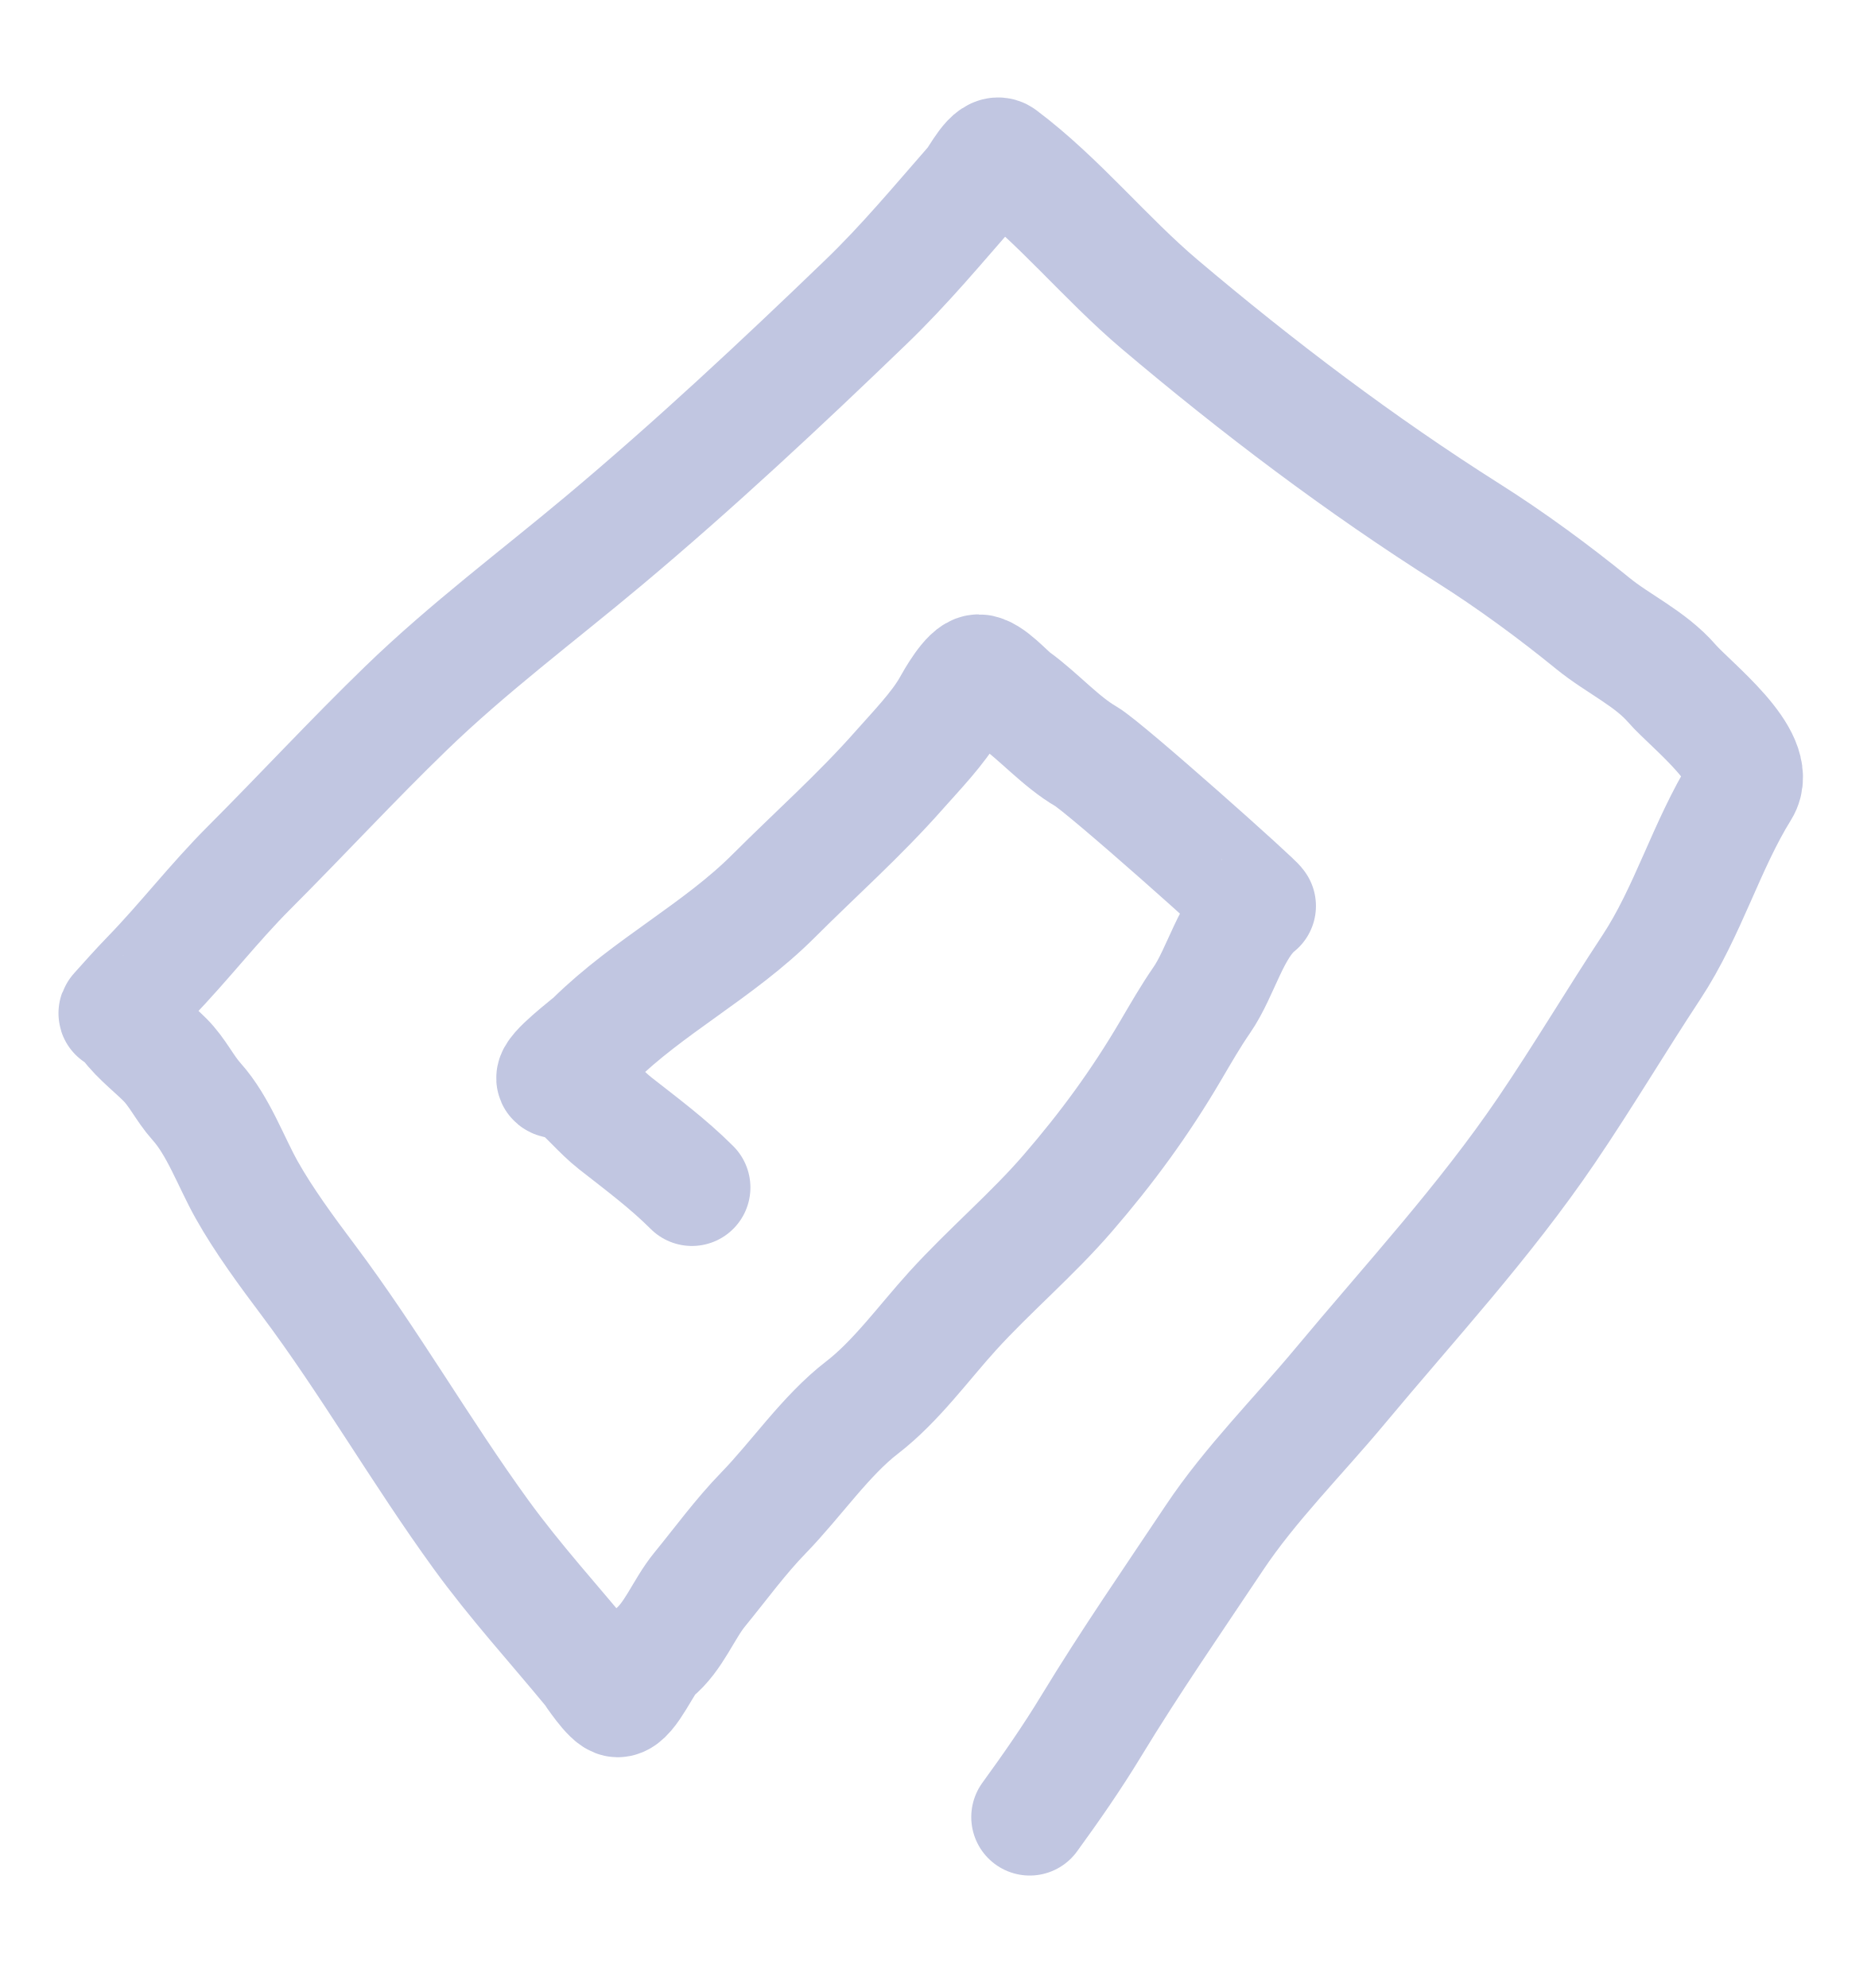
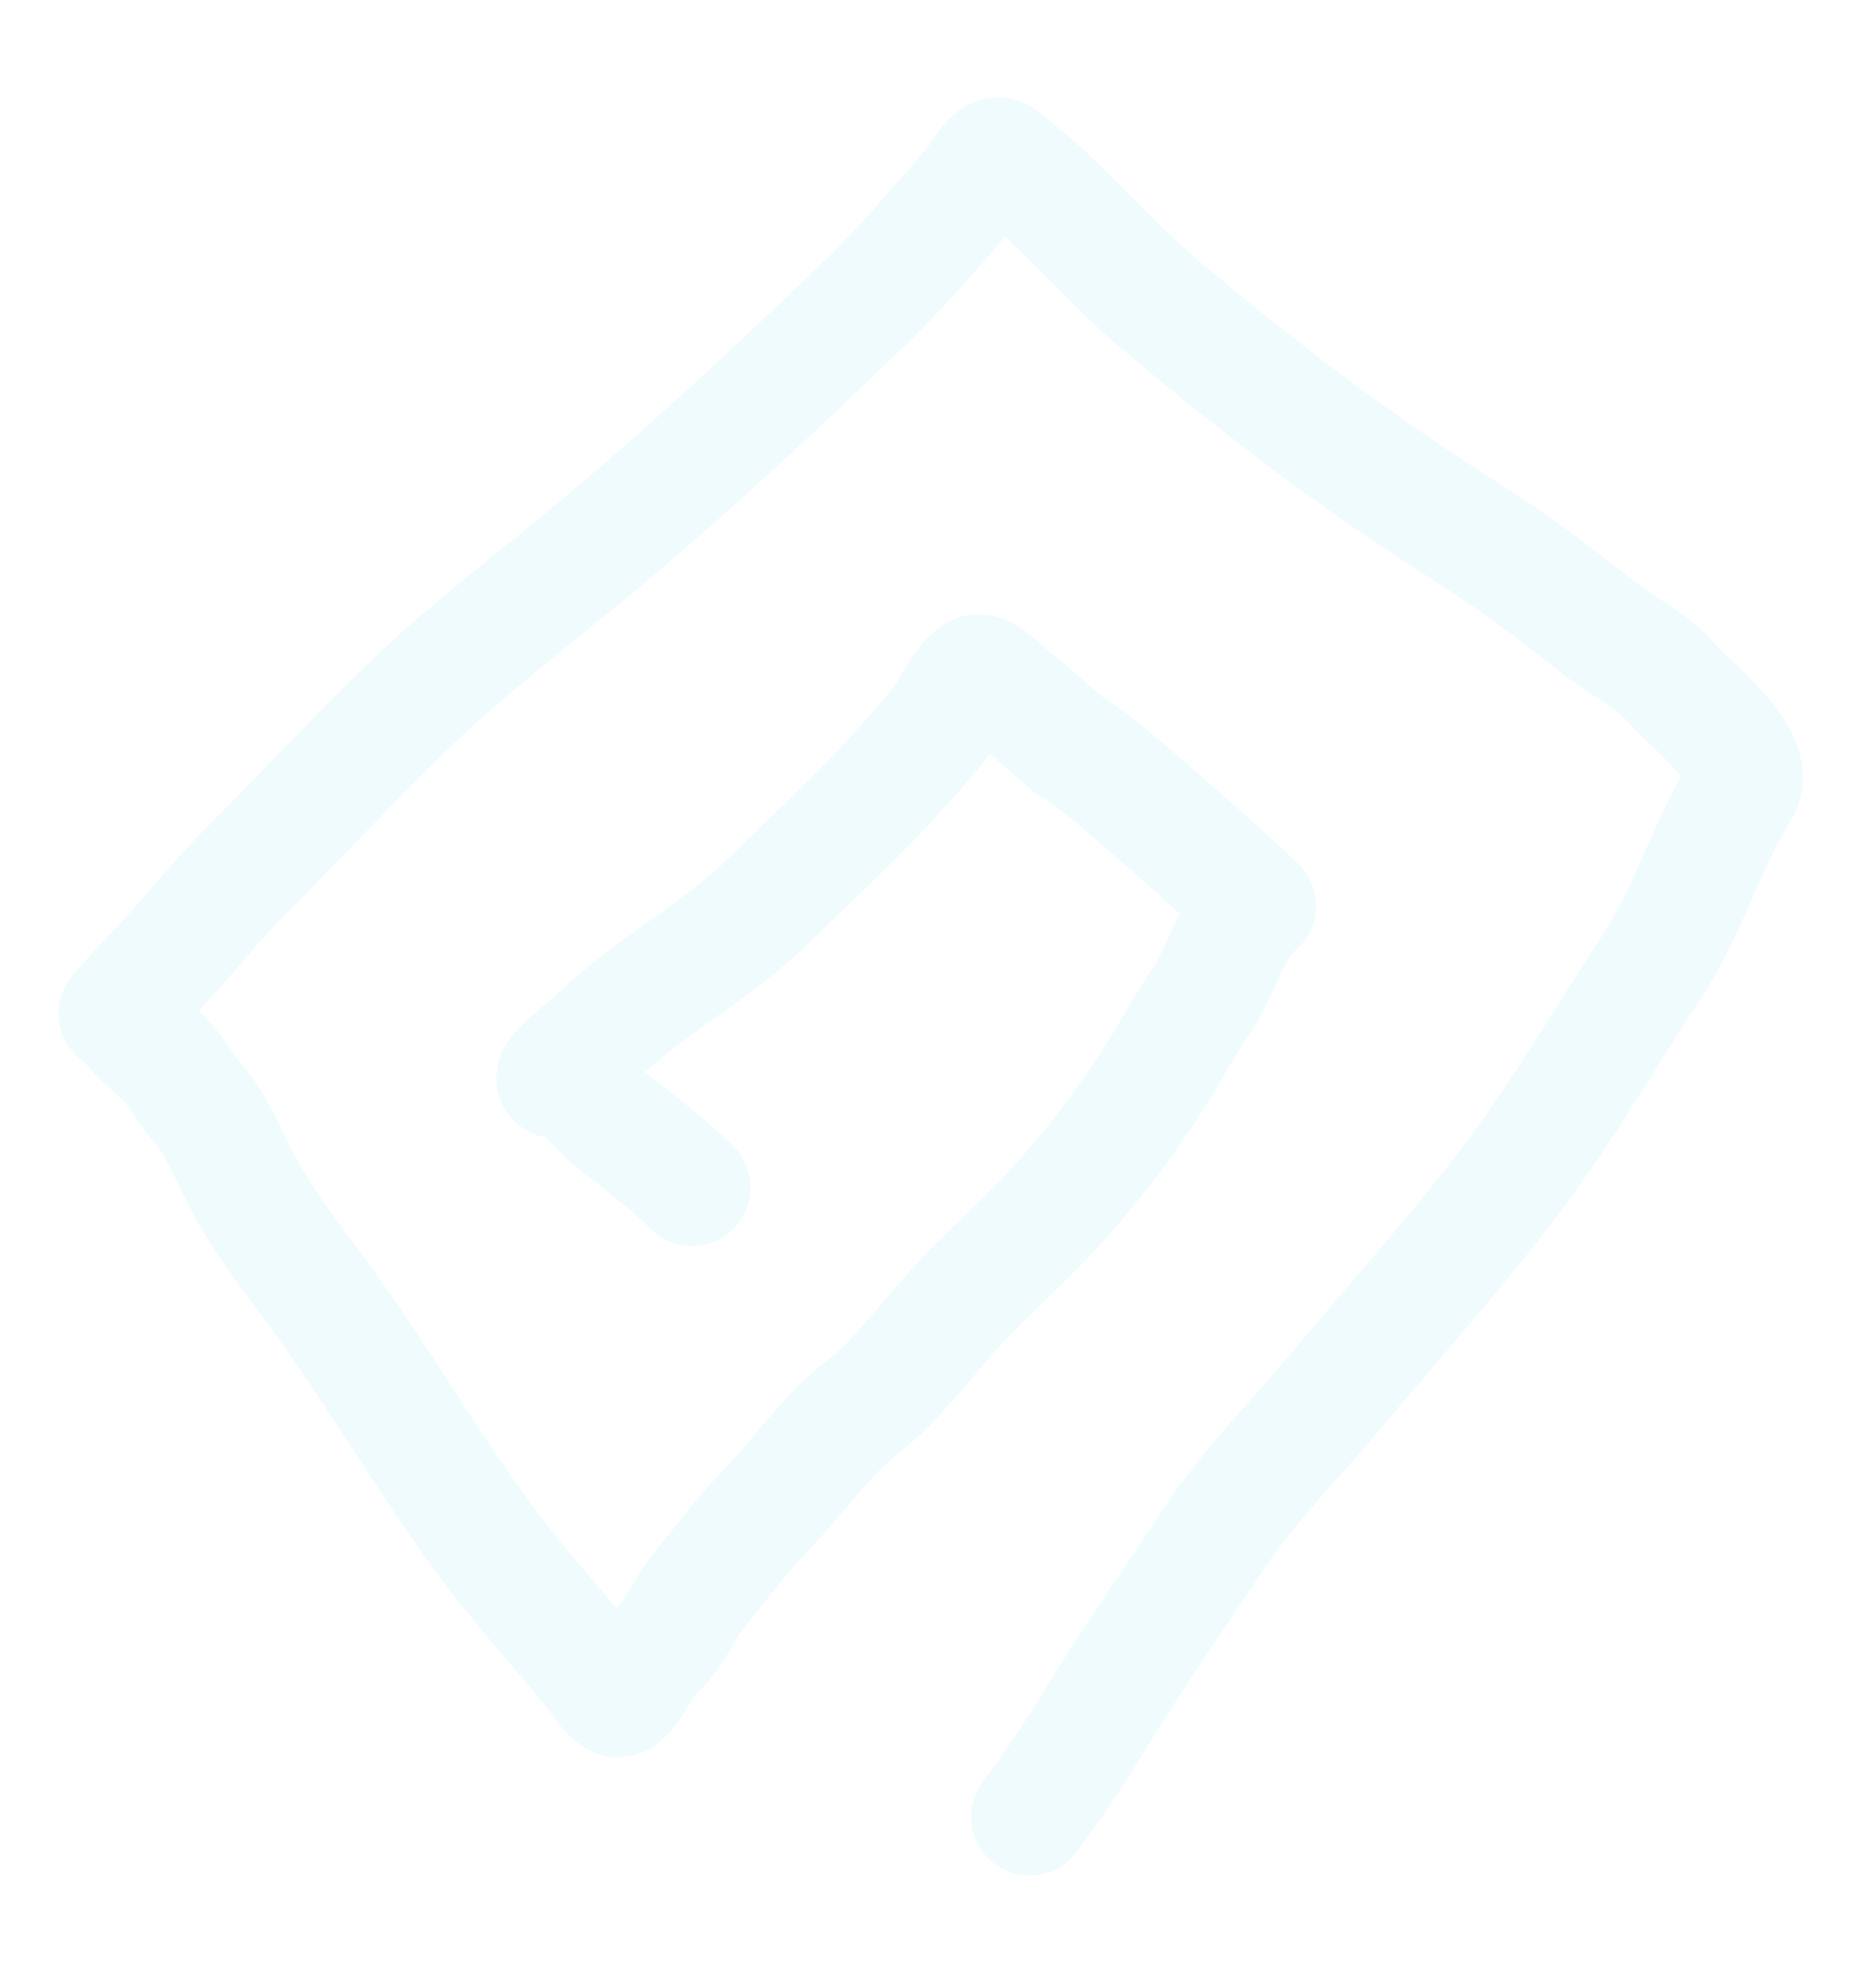
<svg xmlns="http://www.w3.org/2000/svg" width="48" height="51" viewBox="0 0 48 51" fill="none">
-   <path d="M26.418 46.615C26.975 45.849 27.503 45.089 27.994 44.281C28.989 42.641 30.087 41.053 31.16 39.444C32.069 38.08 33.325 36.824 34.369 35.571C36.191 33.384 38.083 31.343 39.68 28.991C40.611 27.619 41.452 26.202 42.364 24.818C43.308 23.387 43.771 21.7 44.67 20.252C45.167 19.45 43.379 18.094 42.897 17.538C42.333 16.887 41.519 16.527 40.862 15.991C39.866 15.18 38.767 14.373 37.681 13.686C34.896 11.924 32.267 9.935 29.752 7.807C28.347 6.618 27.156 5.128 25.689 4.028C25.453 3.852 25.114 4.56 24.974 4.721C24.068 5.756 23.217 6.784 22.216 7.748C20.053 9.833 17.806 11.933 15.505 13.861C13.798 15.292 12.015 16.621 10.413 18.173C9.041 19.502 7.744 20.907 6.394 22.258C5.49 23.162 4.719 24.169 3.833 25.081C3.55 25.372 3.285 25.672 3.016 25.971C2.947 26.047 3.115 25.964 3.177 26.073C3.419 26.496 3.885 26.84 4.227 27.182C4.559 27.513 4.734 27.915 5.044 28.261C5.603 28.885 5.921 29.796 6.328 30.523C6.768 31.308 7.362 32.113 7.904 32.835C9.478 34.934 10.799 37.242 12.339 39.364C13.214 40.569 14.207 41.657 15.155 42.807C15.216 42.882 15.665 43.58 15.848 43.58C16.132 43.58 16.536 42.598 16.767 42.413C17.286 41.998 17.534 41.287 17.949 40.779C18.491 40.117 18.99 39.427 19.59 38.809C20.417 37.959 21.189 36.822 22.114 36.111C22.988 35.438 23.7 34.446 24.441 33.63C25.388 32.589 26.48 31.67 27.395 30.61C28.387 29.462 29.242 28.3 30.036 26.948C30.297 26.504 30.544 26.073 30.831 25.657C31.326 24.943 31.584 23.784 32.261 23.242C32.3 23.212 28.352 19.689 27.862 19.405C27.226 19.037 26.646 18.378 26.039 17.939C25.829 17.788 25.381 17.261 25.105 17.261C24.869 17.261 24.482 17.952 24.383 18.129C24.073 18.679 23.501 19.268 23.077 19.748C22.047 20.916 20.94 21.893 19.845 22.987C18.447 24.386 16.643 25.293 15.228 26.686C15.115 26.796 14.161 27.514 14.236 27.678C14.263 27.738 14.588 27.719 14.666 27.78C15.067 28.092 15.39 28.507 15.782 28.816C16.47 29.356 17.137 29.85 17.752 30.464" stroke="#30419A" stroke-opacity="0.3" stroke-width="3" stroke-linecap="round" stroke-linejoin="round" />
+   <path d="M26.418 46.615C26.975 45.849 27.503 45.089 27.994 44.281C28.989 42.641 30.087 41.053 31.16 39.444C32.069 38.08 33.325 36.824 34.369 35.571C36.191 33.384 38.083 31.343 39.68 28.991C40.611 27.619 41.452 26.202 42.364 24.818C43.308 23.387 43.771 21.7 44.67 20.252C45.167 19.45 43.379 18.094 42.897 17.538C42.333 16.887 41.519 16.527 40.862 15.991C39.866 15.18 38.767 14.373 37.681 13.686C34.896 11.924 32.267 9.935 29.752 7.807C28.347 6.618 27.156 5.128 25.689 4.028C25.453 3.852 25.114 4.56 24.974 4.721C24.068 5.756 23.217 6.784 22.216 7.748C20.053 9.833 17.806 11.933 15.505 13.861C13.798 15.292 12.015 16.621 10.413 18.173C9.041 19.502 7.744 20.907 6.394 22.258C5.49 23.162 4.719 24.169 3.833 25.081C3.55 25.372 3.285 25.672 3.016 25.971C2.947 26.047 3.115 25.964 3.177 26.073C3.419 26.496 3.885 26.84 4.227 27.182C4.559 27.513 4.734 27.915 5.044 28.261C5.603 28.885 5.921 29.796 6.328 30.523C6.768 31.308 7.362 32.113 7.904 32.835C9.478 34.934 10.799 37.242 12.339 39.364C13.214 40.569 14.207 41.657 15.155 42.807C15.216 42.882 15.665 43.58 15.848 43.58C16.132 43.58 16.536 42.598 16.767 42.413C17.286 41.998 17.534 41.287 17.949 40.779C18.491 40.117 18.99 39.427 19.59 38.809C20.417 37.959 21.189 36.822 22.114 36.111C22.988 35.438 23.7 34.446 24.441 33.63C25.388 32.589 26.48 31.67 27.395 30.61C28.387 29.462 29.242 28.3 30.036 26.948C30.297 26.504 30.544 26.073 30.831 25.657C31.326 24.943 31.584 23.784 32.261 23.242C32.3 23.212 28.352 19.689 27.862 19.405C27.226 19.037 26.646 18.378 26.039 17.939C25.829 17.788 25.381 17.261 25.105 17.261C24.869 17.261 24.482 17.952 24.383 18.129C24.073 18.679 23.501 19.268 23.077 19.748C22.047 20.916 20.94 21.893 19.845 22.987C18.447 24.386 16.643 25.293 15.228 26.686C15.115 26.796 14.161 27.514 14.236 27.678C14.263 27.738 14.588 27.719 14.666 27.78C15.067 28.092 15.39 28.507 15.782 28.816C16.47 29.356 17.137 29.85 17.752 30.464" stroke="#CAF1F4" stroke-opacity="0.3" stroke-width="3" stroke-linecap="round" stroke-linejoin="round" />
</svg>
